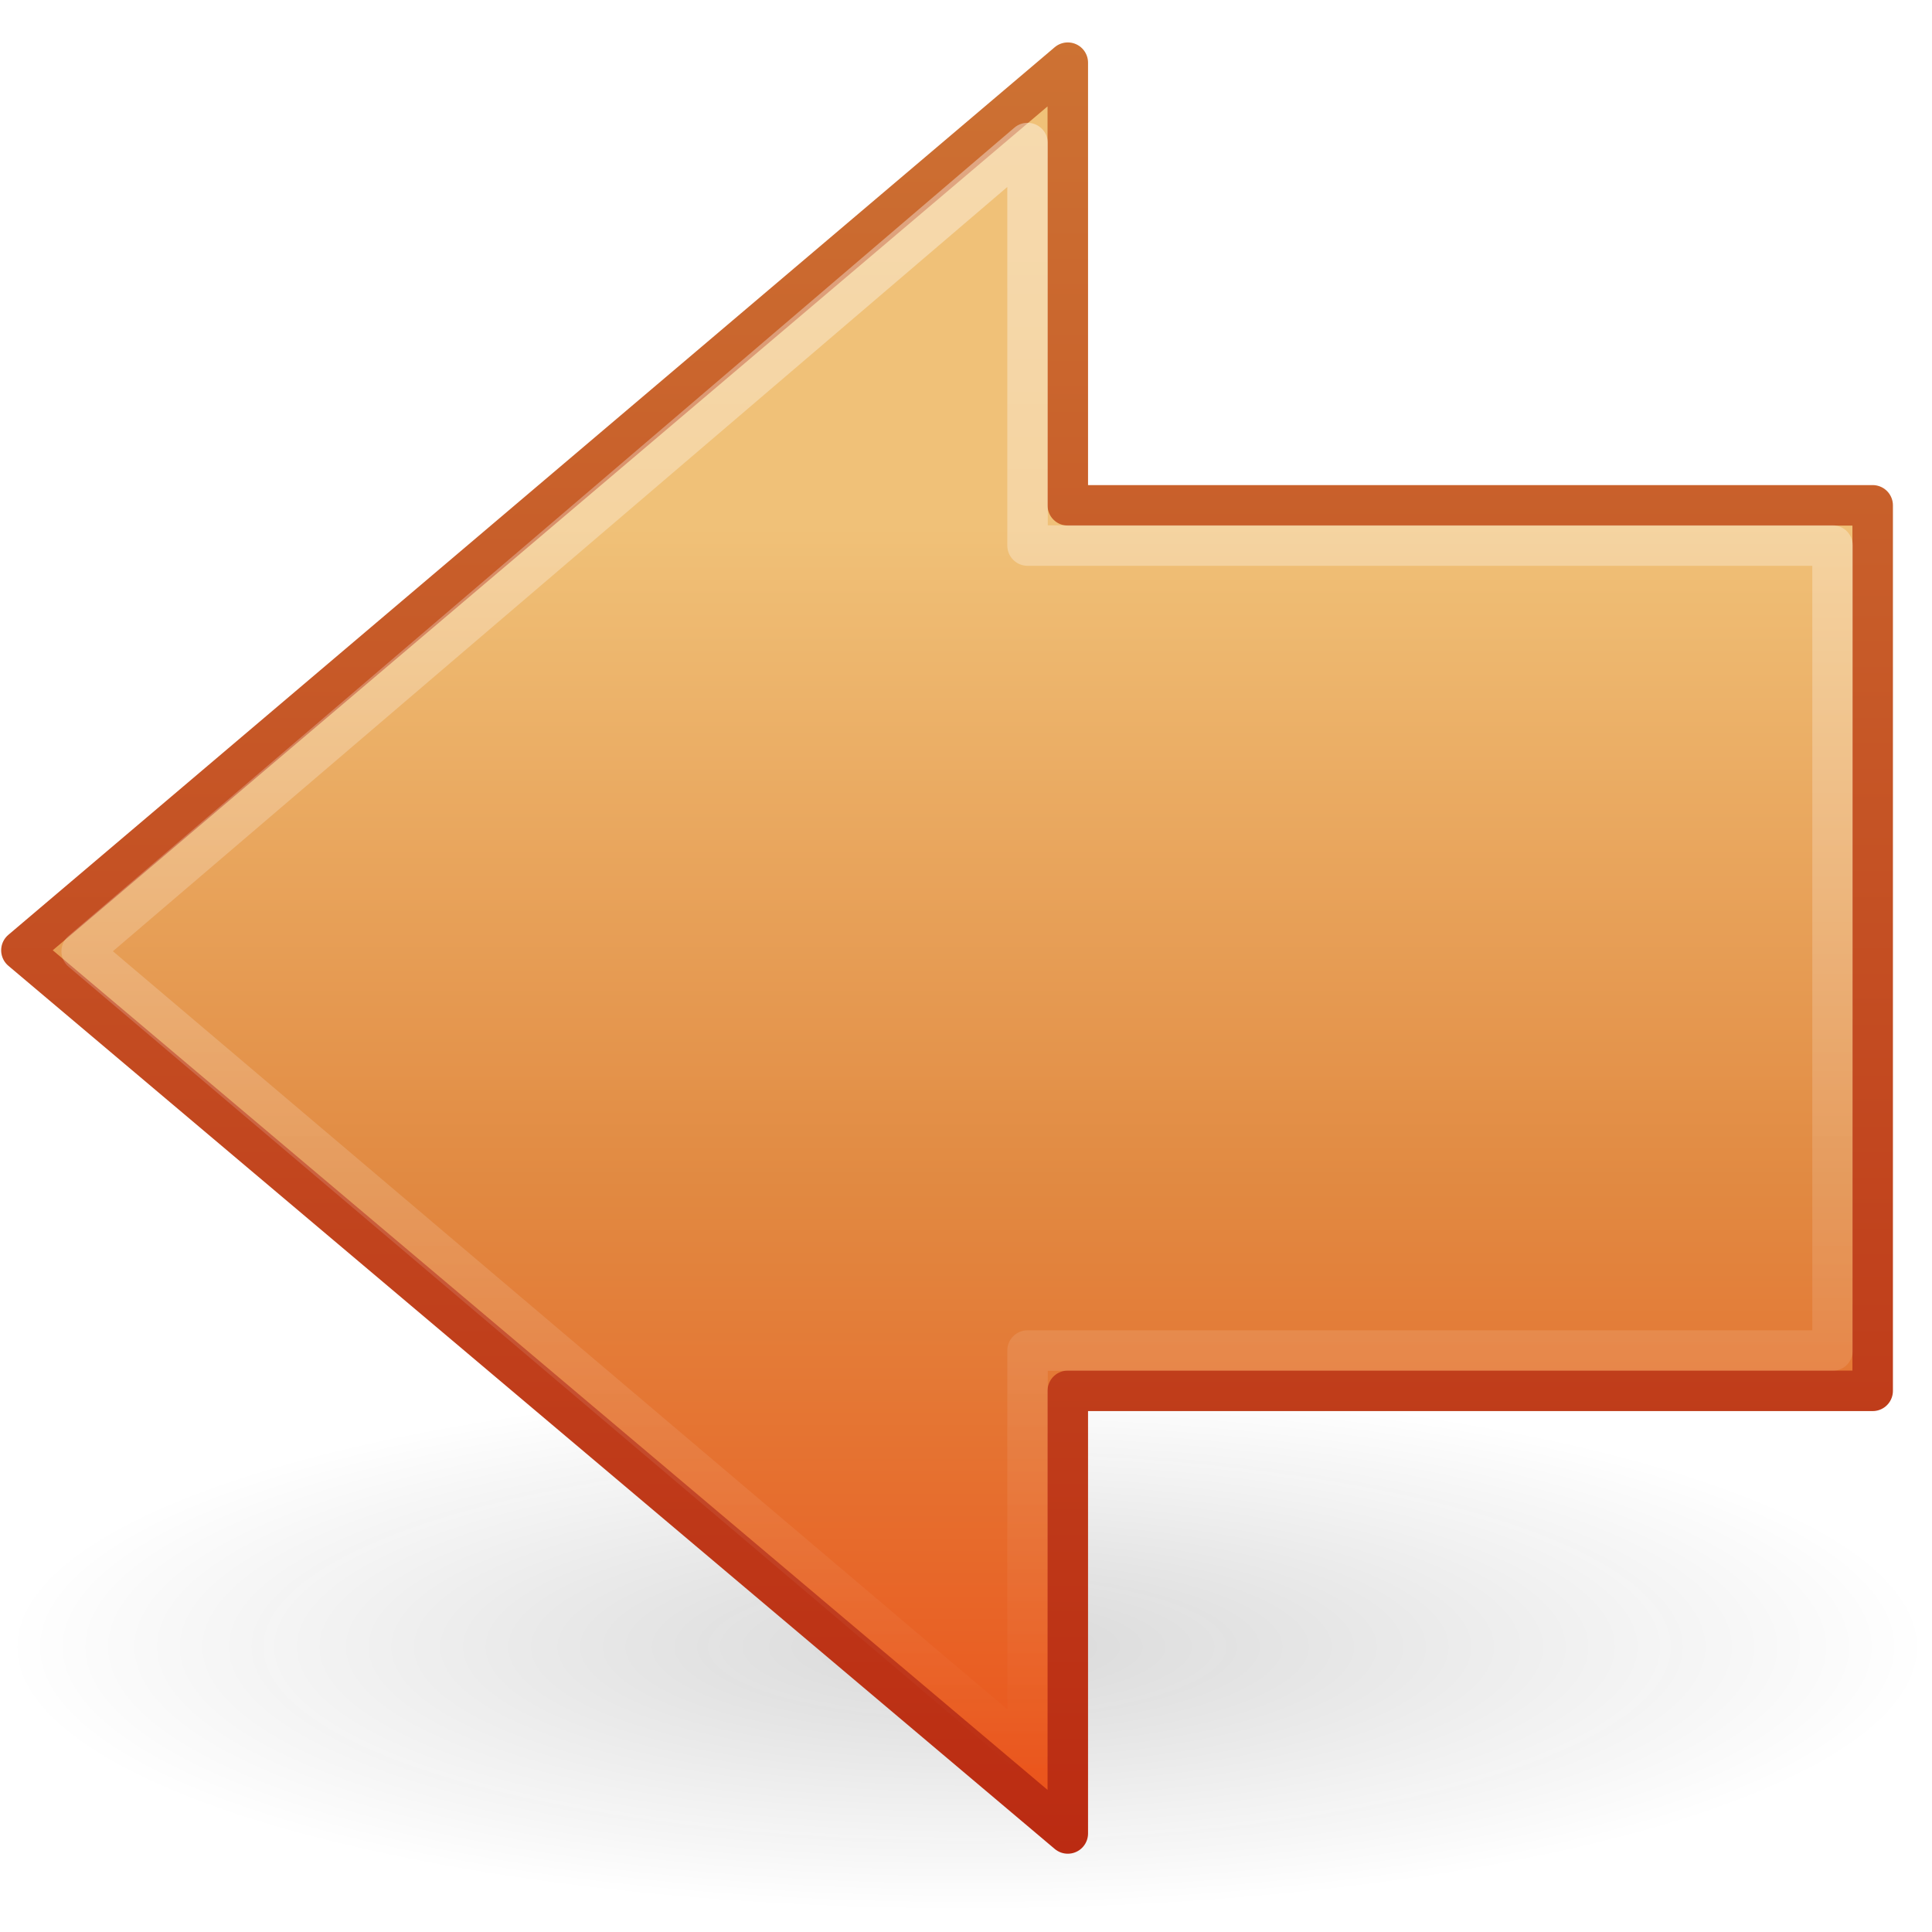
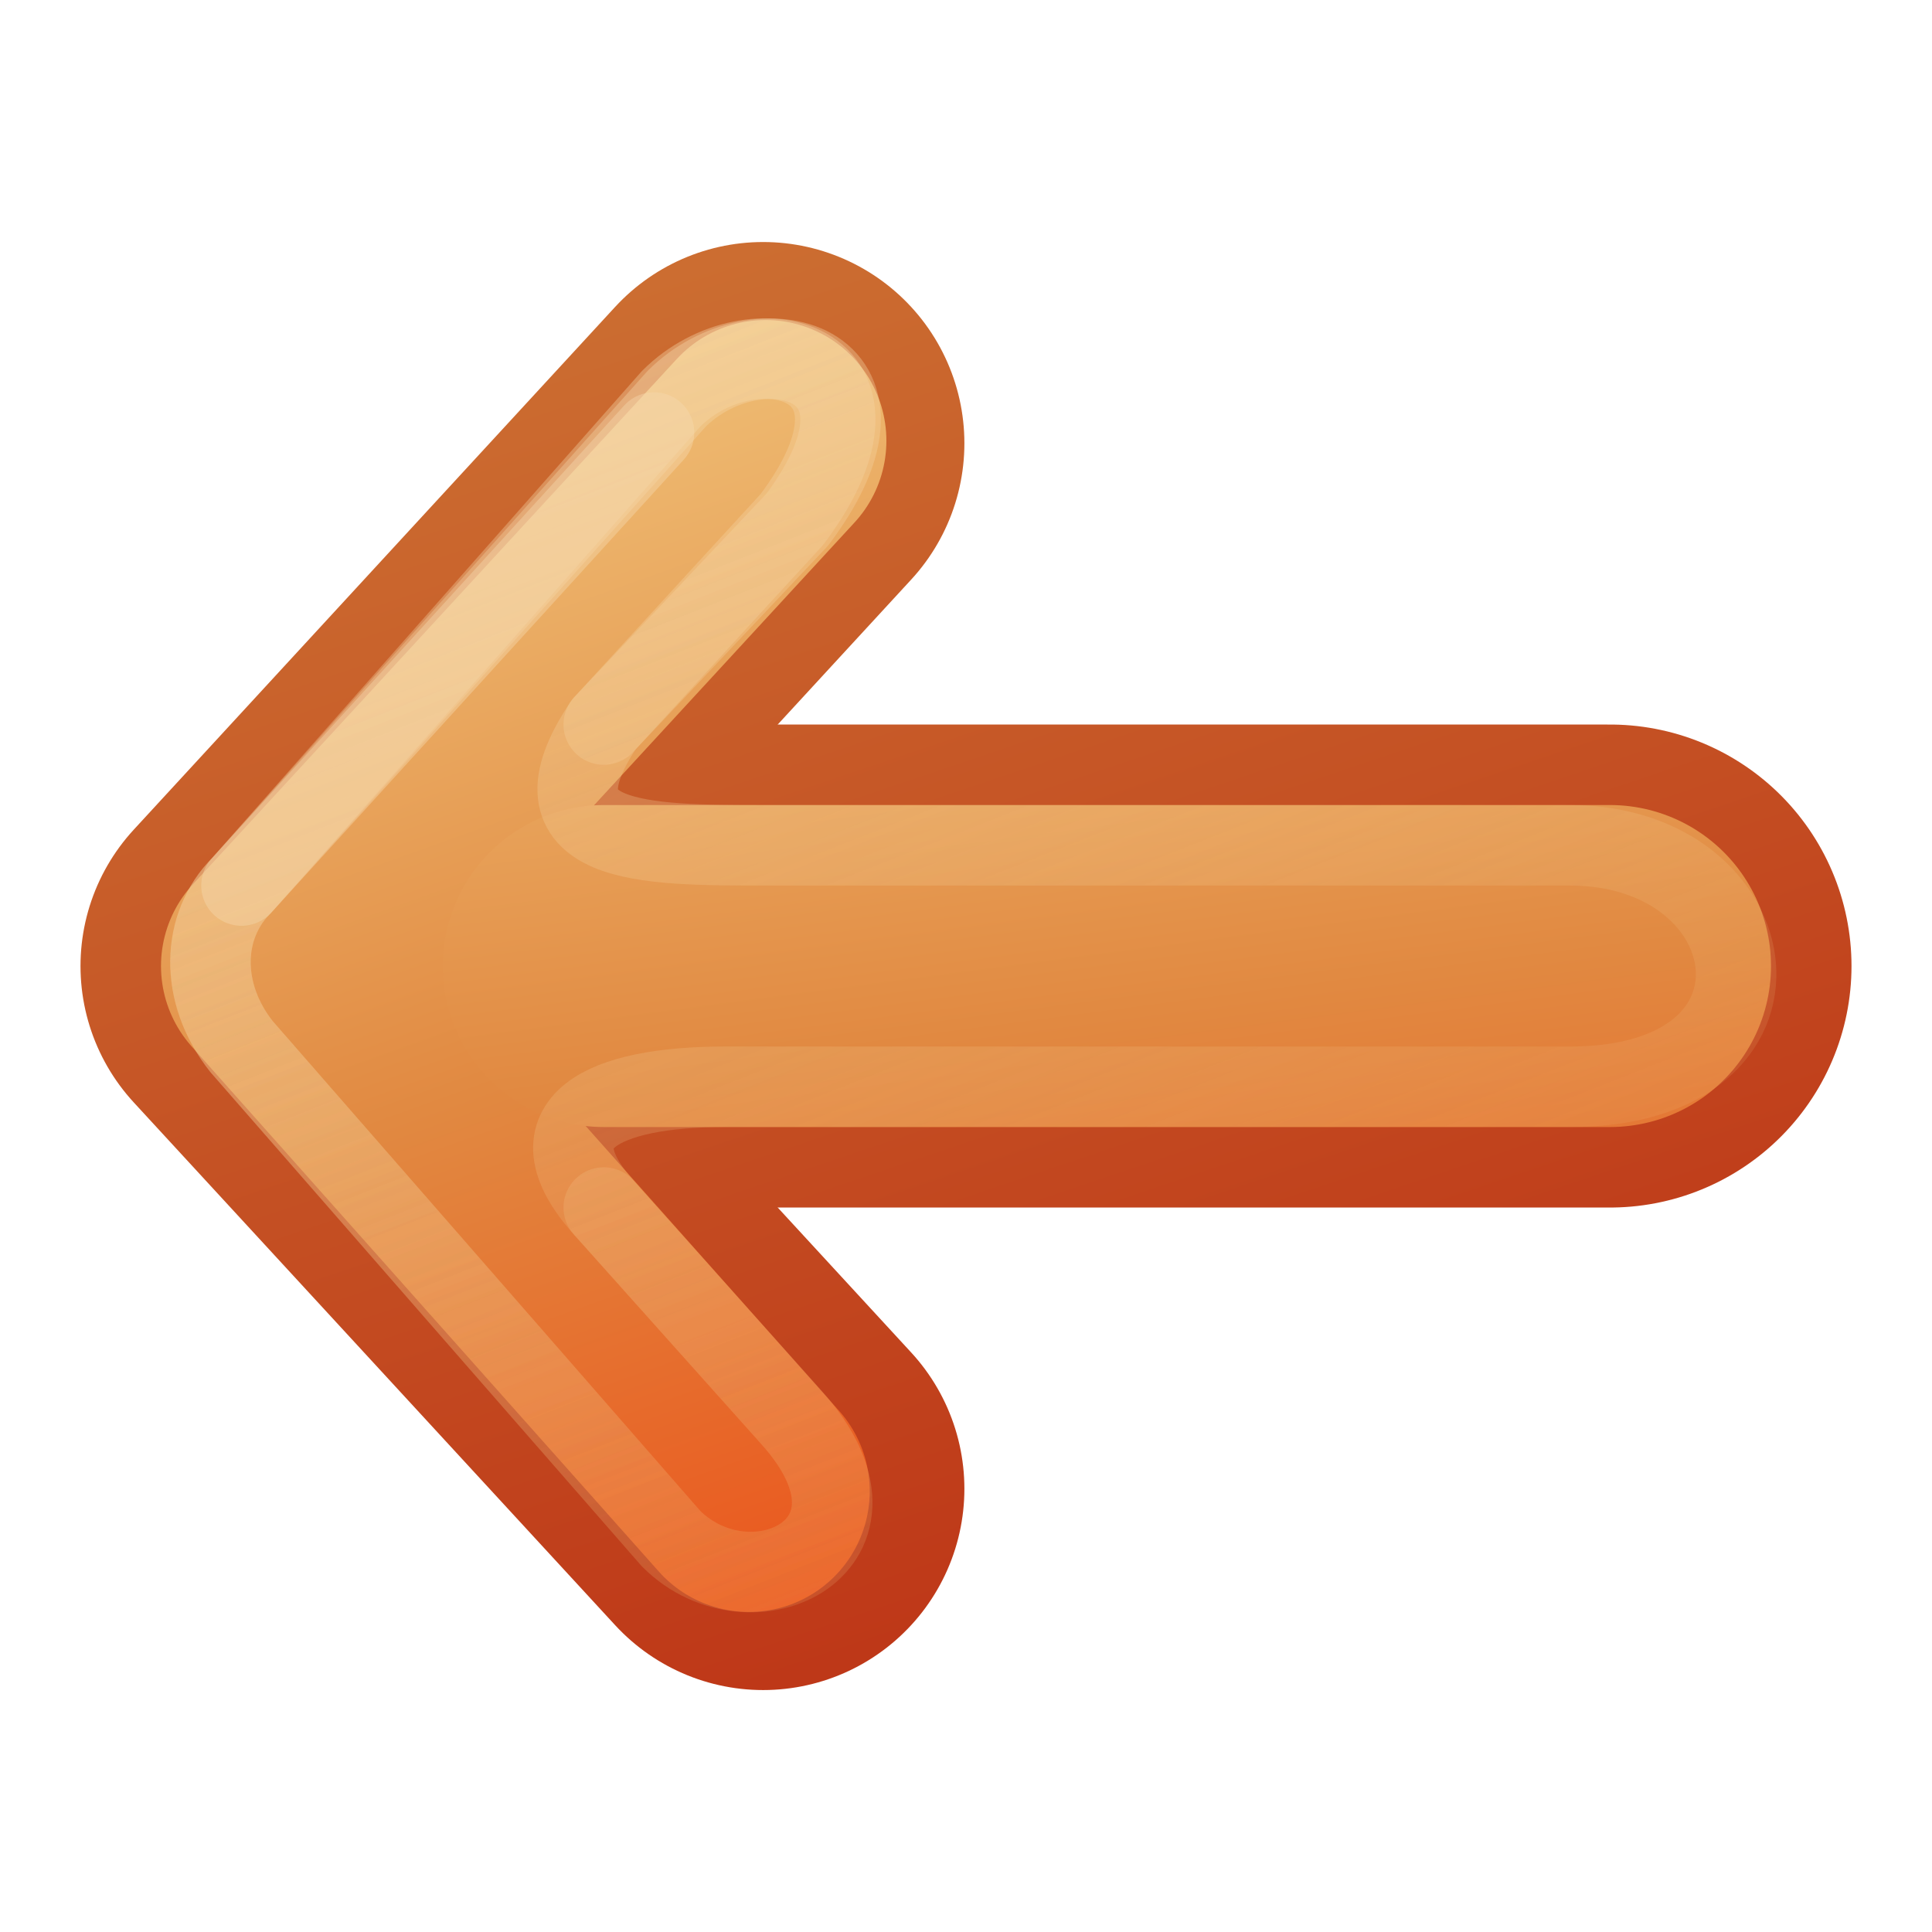
- <svg xmlns="http://www.w3.org/2000/svg" id="svg3710" height="48" width="48" version="1.1">
-   <defs id="defs3712">
-     <linearGradient id="linearGradient2888" y2="41.87" gradientUnits="userSpaceOnUse" x2="28.622" gradientTransform="matrix(-1.3107 0 0 1.2884 56.854 -9.8895)" y1="10.042" x1="28.622">
-       <stop id="stop4224" style="stop-color:#fff" offset="0" />
-       <stop id="stop4226" style="stop-color:#fff;stop-opacity:0" offset="1" />
+ <svg xmlns="http://www.w3.org/2000/svg" xmlns:xlink="http://www.w3.org/1999/xlink" version="1.1" width="24" height="24" id="svg3734">
+   <defs id="defs3736">
+     <linearGradient id="linearGradient4456">
+       <stop id="stop4458" style="stop-color:#f6daae;stop-opacity:1" offset="0" />
+       <stop id="stop4460" style="stop-color:#f0c178;stop-opacity:0" offset="1" />
    </linearGradient>
-     <linearGradient id="linearGradient2891" y2="44.051" gradientUnits="userSpaceOnUse" x2="22.182" gradientTransform="matrix(1.1301 0 0 1.1161 -1.5374 -3.1095)" y1="14.5" x1="22.182">
-       <stop id="stop3618" style="stop-color:#f0c178" offset="0" />
-       <stop id="stop3270" style="stop-color:#e18941" offset=".5" />
-       <stop id="stop3620" style="stop-color:#ec4f18" offset="1" />
+     <linearGradient id="linearGradient3390-178-986-453-4-5">
+       <stop id="stop3624-8-6" style="stop-color:#bb2b12;stop-opacity:1" offset="0" />
+       <stop id="stop3626-1-1" style="stop-color:#cd7233;stop-opacity:1" offset="1" />
    </linearGradient>
-     <linearGradient id="linearGradient3674" y2="1.047" gradientUnits="userSpaceOnUse" x2="16.632" gradientTransform="matrix(-1,0,0,1,48,0)" y1="46.054" x1="16.632">
-       <stop id="stop3624" style="stop-color:#bb2b12" offset="0" />
-       <stop id="stop3626" style="stop-color:#cd7233" offset="1" />
+     <linearGradient x1="-39.666" y1="198.908" x2="-46.583" y2="176.957" id="linearGradient3732" xlink:href="#linearGradient3390-178-986-453-4-5" gradientUnits="userSpaceOnUse" gradientTransform="matrix(0.9295678,0,0,0.995944,51.30231,-181.7395)" />
+     <linearGradient id="linearGradient7012-661-145-733-759-865-745-661-970-94-1-0">
+       <stop id="stop3618-1-9" style="stop-color:#f0c178;stop-opacity:1" offset="0" />
+       <stop id="stop3270-5-6" style="stop-color:#e18941;stop-opacity:1" offset="0.5" />
+       <stop id="stop3620-9-3" style="stop-color:#ec4f18;stop-opacity:1" offset="1" />
    </linearGradient>
-     <radialGradient id="radialGradient3708" gradientUnits="userSpaceOnUse" cy="19.031" cx="11.25" gradientTransform="matrix(-2.9695 0 0 .81662 57.436 25.375)" r="8.062">
-       <stop id="stop2487" style="stop-color:#0d0d0d" offset="0" />
-       <stop id="stop2489" style="stop-color:#0d0d0d;stop-opacity:0" offset="1" />
-     </radialGradient>
+     <linearGradient x1="-50.886" y1="180.472" x2="-45.508" y2="196.536" id="linearGradient4322" xlink:href="#linearGradient7012-661-145-733-759-865-745-661-970-94-1-0" gradientUnits="userSpaceOnUse" gradientTransform="matrix(0.9295678,0,0,0.995944,51.30231,-181.7395)" />
+     <linearGradient x1="-51.962" y1="181.476" x2="-50.044" y2="197.115" id="linearGradient4324" xlink:href="#linearGradient7012-661-145-733-759-865-745-661-970-94-1-0" gradientUnits="userSpaceOnUse" gradientTransform="matrix(0.9295678,0,0,0.995944,51.30231,-181.7395)" />
+     <linearGradient x1="-39.666" y1="198.908" x2="-46.583" y2="176.957" id="linearGradient4452" xlink:href="#linearGradient3390-178-986-453-4-5" gradientUnits="userSpaceOnUse" gradientTransform="matrix(0.9295678,0,0,0.995944,51.30231,-181.7395)" />
+     <linearGradient x1="5.5" y1="-3" x2="13" y2="16" id="linearGradient4462" xlink:href="#linearGradient4456" gradientUnits="userSpaceOnUse" />
+     <linearGradient x1="5.5" y1="-3" x2="13" y2="16" id="linearGradient3007" xlink:href="#linearGradient4456" gradientUnits="userSpaceOnUse" />
  </defs>
-   <g id="layer1">
-     <path id="path2621" style="opacity:.163;fill:url(#radialGradient3708)" d="m0.087 40.916a23.942 6.584 0 0 0 47.883 0 23.942 6.584 0 1 0 -47.883 0z" />
-     <path id="path2624" style="stroke-linejoin:round;stroke:url(#linearGradient3674);stroke-linecap:round;stroke-width:1.006;fill:url(#linearGradient2891)" d="m26.529 1.557-25.997 22.053 25.997 21.942v-10.997h19.997v-22h-19.997v-10.997z" />
-     <path id="path2626" style="opacity:.4;stroke-linejoin:round;stroke:url(#linearGradient2888);stroke-width:1.006;fill:none" d="m25.529 3.554-23.5 20.081 23.5 19.919v-10h20v-20h-20v-10z" />
+   <g transform="translate(1,7.000447)" id="layer1">
+     <path d="M 8.48,-1.494 2.5,5 8.48,11.494" id="path3169-2-3" style="fill:none;stroke:url(#linearGradient3732);stroke-width:5;stroke-linecap:round;stroke-linejoin:round;stroke-miterlimit:4;stroke-opacity:1;stroke-dasharray:none;display:inline;enable-background:new" />
+     <path d="M 19,5 6.5,5" id="path3765" style="fill:none;stroke:url(#linearGradient4452);stroke-width:6;stroke-linecap:round;stroke-linejoin:round;stroke-miterlimit:4;stroke-opacity:1;stroke-dasharray:none;display:inline;enable-background:new" />
+     <path d="M 8.511,-1.525 2.5,5 8.304,11.524" id="path4277" style="fill:none;stroke:url(#linearGradient4322);stroke-width:3;stroke-linecap:round;stroke-linejoin:round;stroke-miterlimit:4;stroke-opacity:1;stroke-dasharray:none;display:inline;enable-background:new" />
+     <path d="M 19,5 6.5,5" id="path4279" style="fill:none;stroke:url(#linearGradient4324);stroke-width:4;stroke-linecap:round;stroke-linejoin:round;stroke-miterlimit:4;stroke-opacity:1;stroke-dasharray:none;display:inline;enable-background:new" />
+     <path d="M 8.835,10.612 6.5,8 C 5.558,6.946 6.5,6.5 8,6.5 l 10.5,0 c 3,0 2.5,-3 0,-3 l -10,0 c -1.5,0 -3,0 -2,-1.5 l 2.336,-2.546 c 1.5,-2 -0.5,-2.5 -1.5,-1.5 L 2,4 C 1.5,4.5 1.472,5.333 2,6 l 5.335,6.112 c 1,1 2.914,0.082 1.5,-1.5 z" id="path4454" style="opacity:0.4;fill:none;stroke:url(#linearGradient3007);stroke-width:1;stroke-linecap:round;stroke-linejoin:round;stroke-miterlimit:4;stroke-opacity:1;stroke-dasharray:none;display:inline;enable-background:new" />
+     <path d="m 6.5,2 2.403,-2.544 c 1.5,-2 -0.5,-2.5 -1.5,-1.5 L 2,4 C 1.5,4.5 1.472,5.333 2,6 l 5.335,6.111 c 1,1 2.914,0.081 1.5,-1.5 L 6.5,8" id="path4464" style="opacity:0.4;fill:none;stroke:url(#linearGradient4462);stroke-width:1;stroke-linecap:round;stroke-linejoin:round;stroke-miterlimit:4;stroke-opacity:1;stroke-dasharray:none;display:inline;enable-background:new" />
+     <path d="M 7.124,-1.627 2,4" id="path4466" style="opacity:0.42;fill:none;stroke:#f6daae;stroke-width:1;stroke-linecap:round;stroke-linejoin:round;stroke-miterlimit:4;stroke-opacity:1;stroke-dasharray:none;display:inline;enable-background:new" />
  </g>
</svg>
